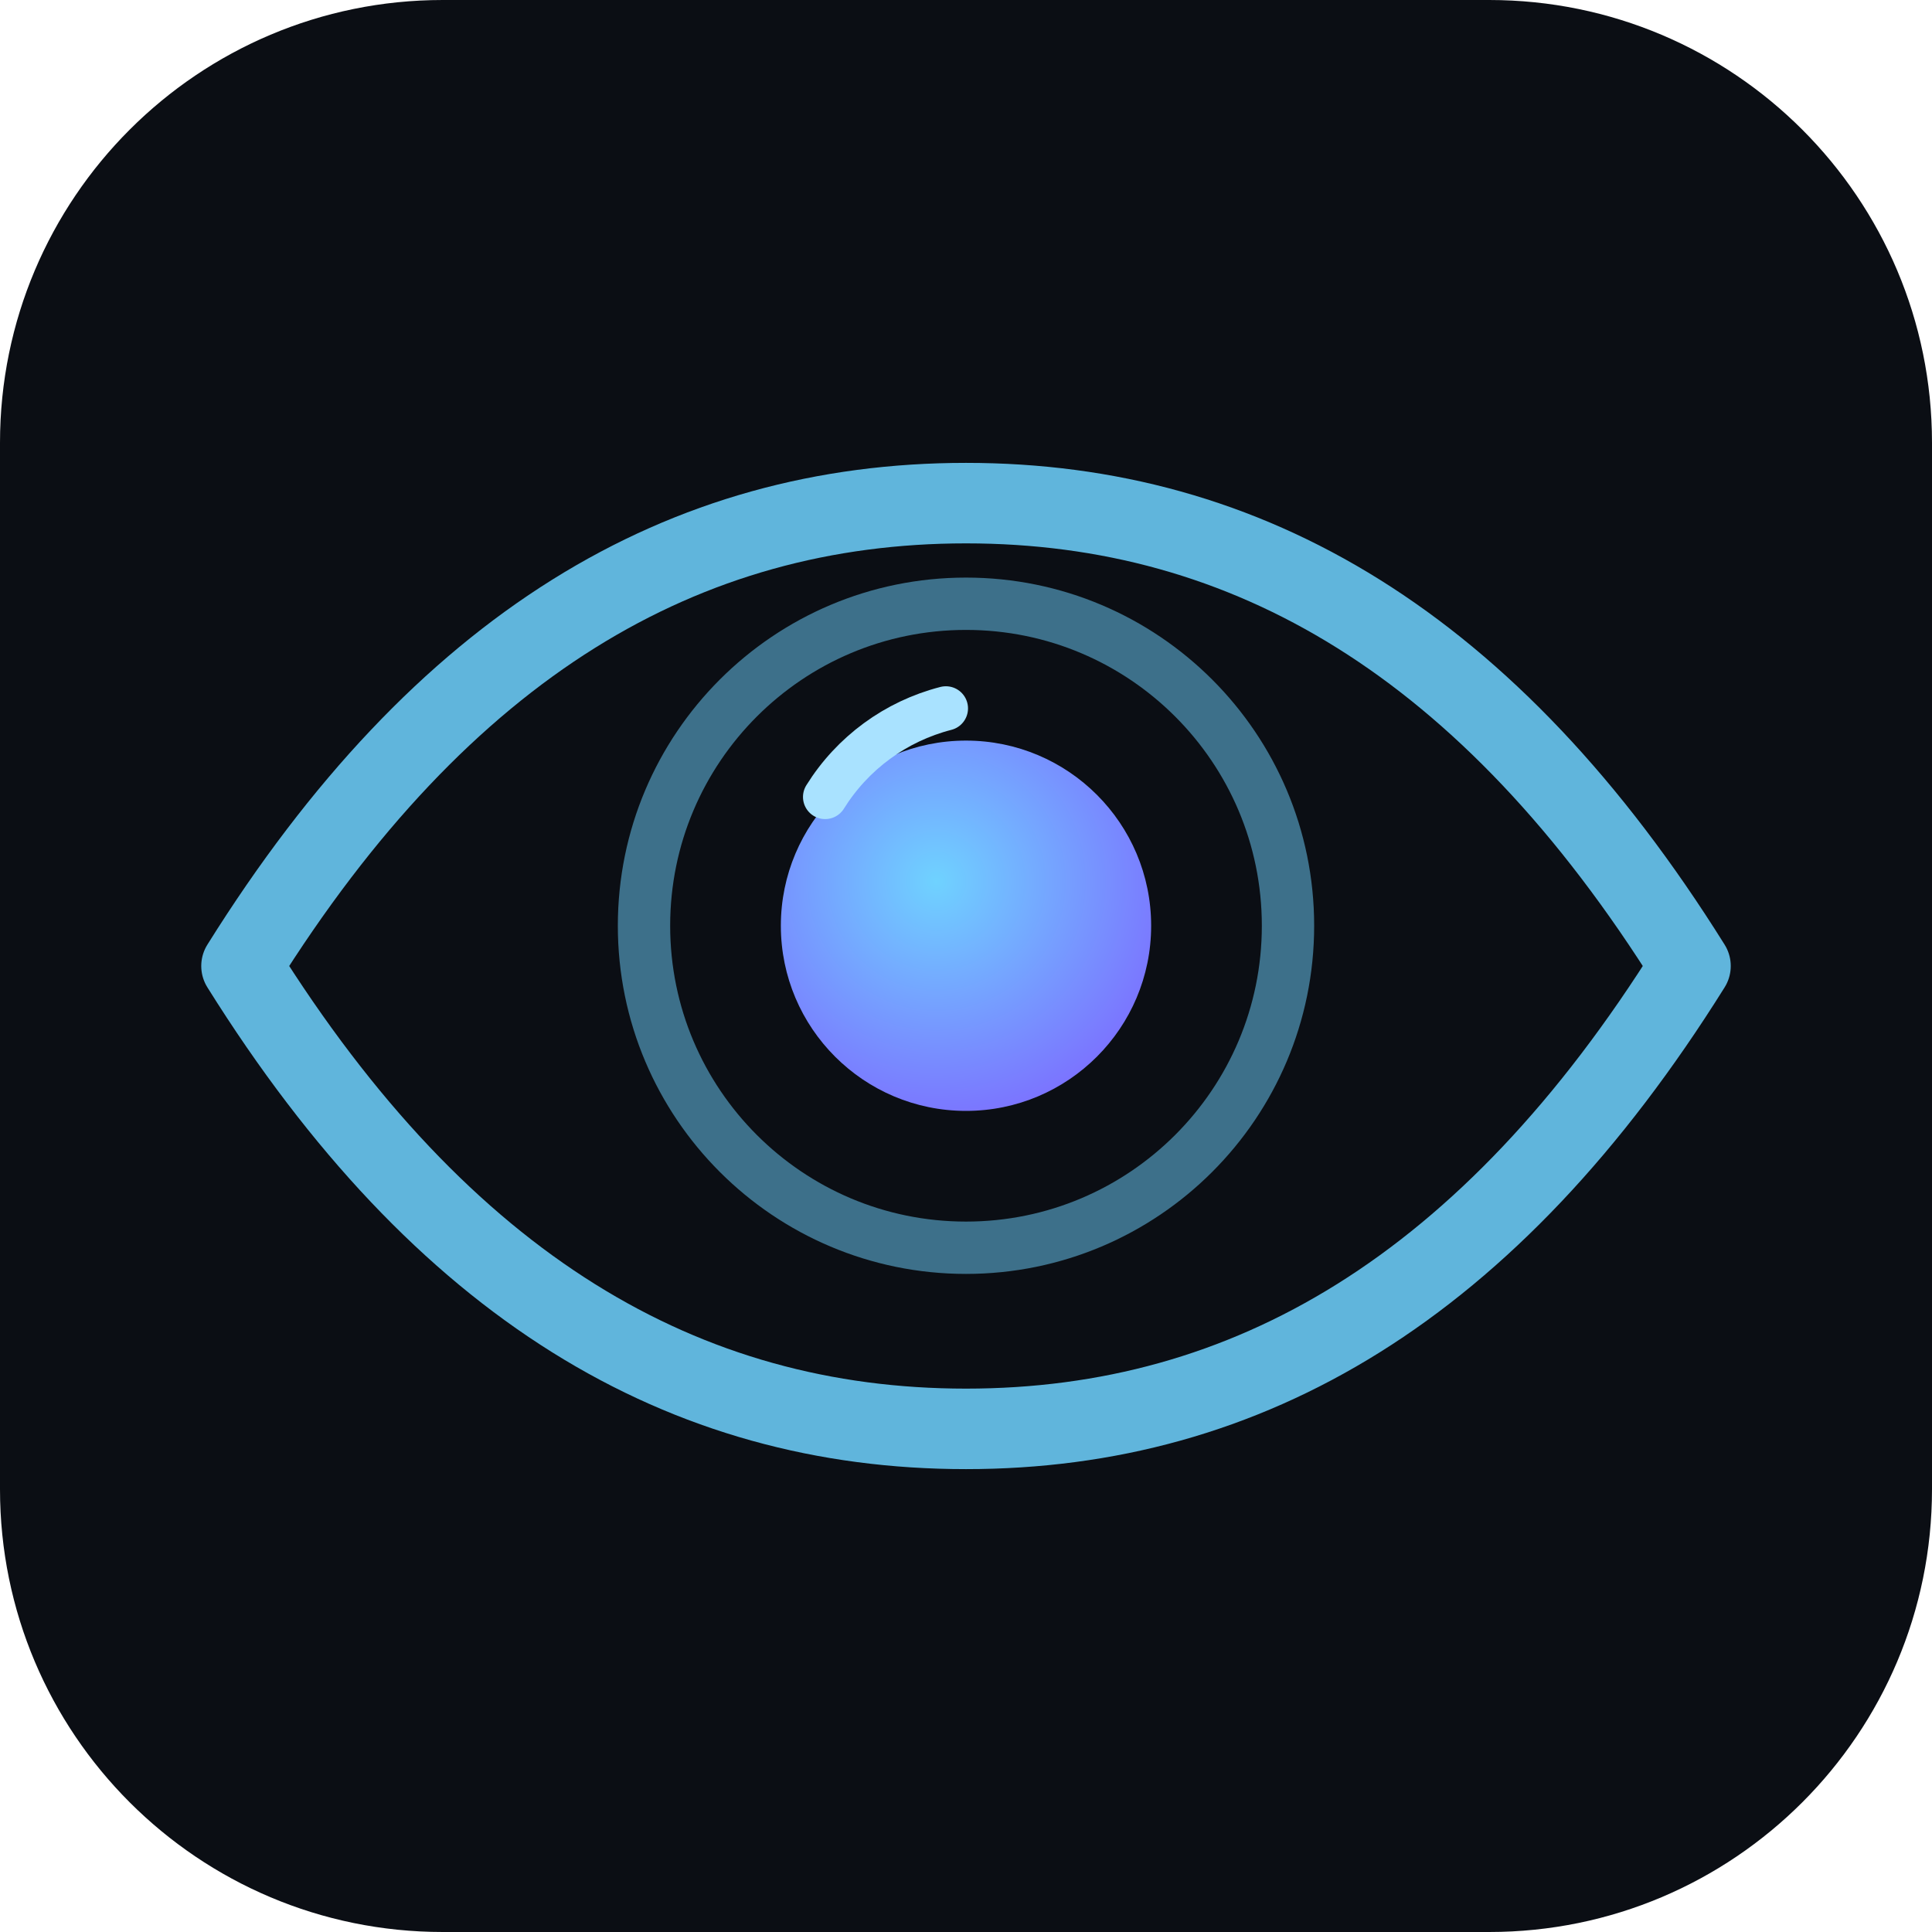
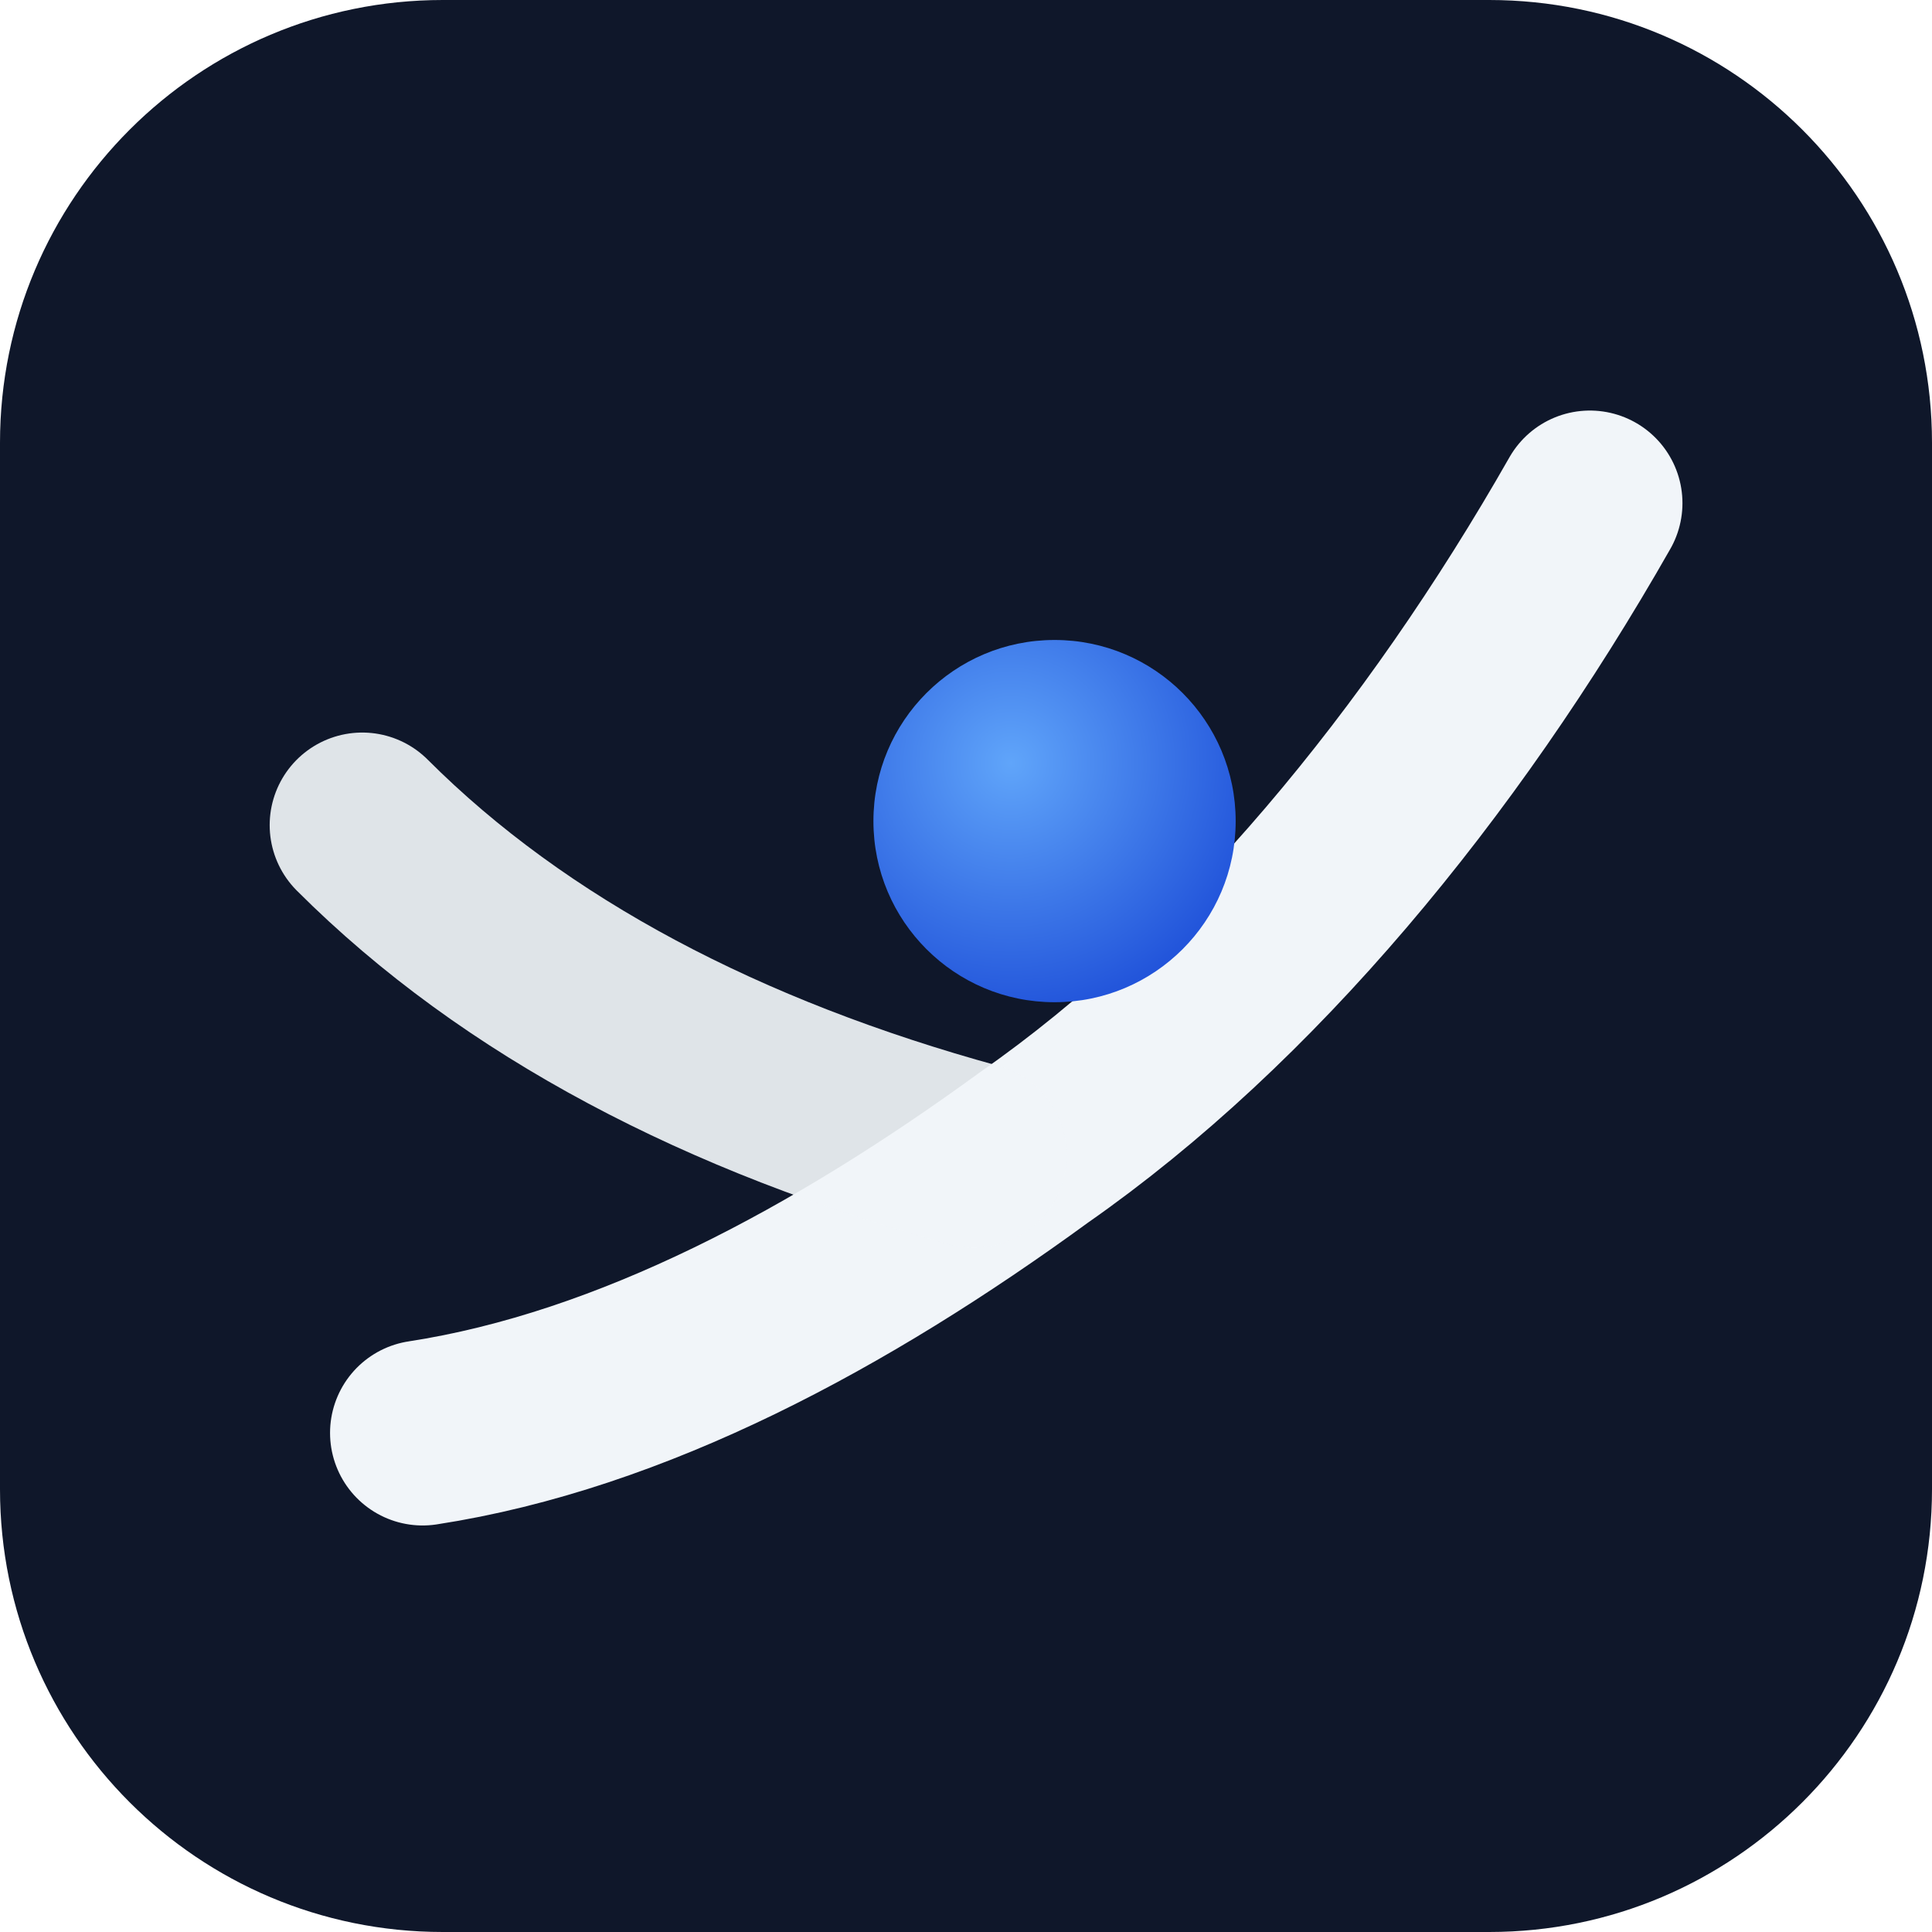
<svg xmlns="http://www.w3.org/2000/svg" viewBox="0 0 48 48" width="48" height="48">
  <defs>
-     <radialGradient id="ay-fav" cx="42%" cy="38%" r="70%">
-       <stop offset="0%" stop-color="#6fd2ff" />
-       <stop offset="100%" stop-color="#7c6cff" />
+     <radialGradient id="ay-fav" cx="38%" cy="34%" r="75%">
+       <stop offset="0%" stop-color="#60A5FA" />
+       <stop offset="100%" stop-color="#1D4ED8" />
    </radialGradient>
  </defs>
-   <rect width="48" height="48" rx="11" fill="#0b0e14" />
-   <path d="M6 24C11 16 17 12.5 24 12.5S37 16 42 24c-5 8-11 11.5-18 11.5S11 32 6 24Z" fill="none" stroke="#6fd2ff" stroke-width="2" stroke-linejoin="round" opacity=".85" />
-   <circle cx="24" cy="23" r="8" fill="none" stroke="#6fd2ff" stroke-width="1.3" opacity=".5" />
-   <circle cx="24" cy="23" r="4.6" fill="url(#ay-fav)" />
-   <path d="M20.5 19.8a5 5 0 0 1 3-2.2" fill="none" stroke="#a9e2ff" stroke-width="1.1" stroke-linecap="round" />
+   <rect width="48" height="48" rx="11" fill="#0F172A" />
+   <g fill="none" stroke="#F1F5F9" stroke-width="4.6" stroke-linecap="round">
+     <path d="M39.5 12.5 C35.8 19 31 24.8 25.7 28.5 C20.9 32 15.7 34.8 10.5 35.6" />
+     <path d="M9 20.5 C12.8 24.3 18 27 24.2 28.7" opacity=".92" />
+   </g>
+   <circle cx="26.2" cy="20.4" r="4.5" fill="url(#ay-fav)" />
</svg>
